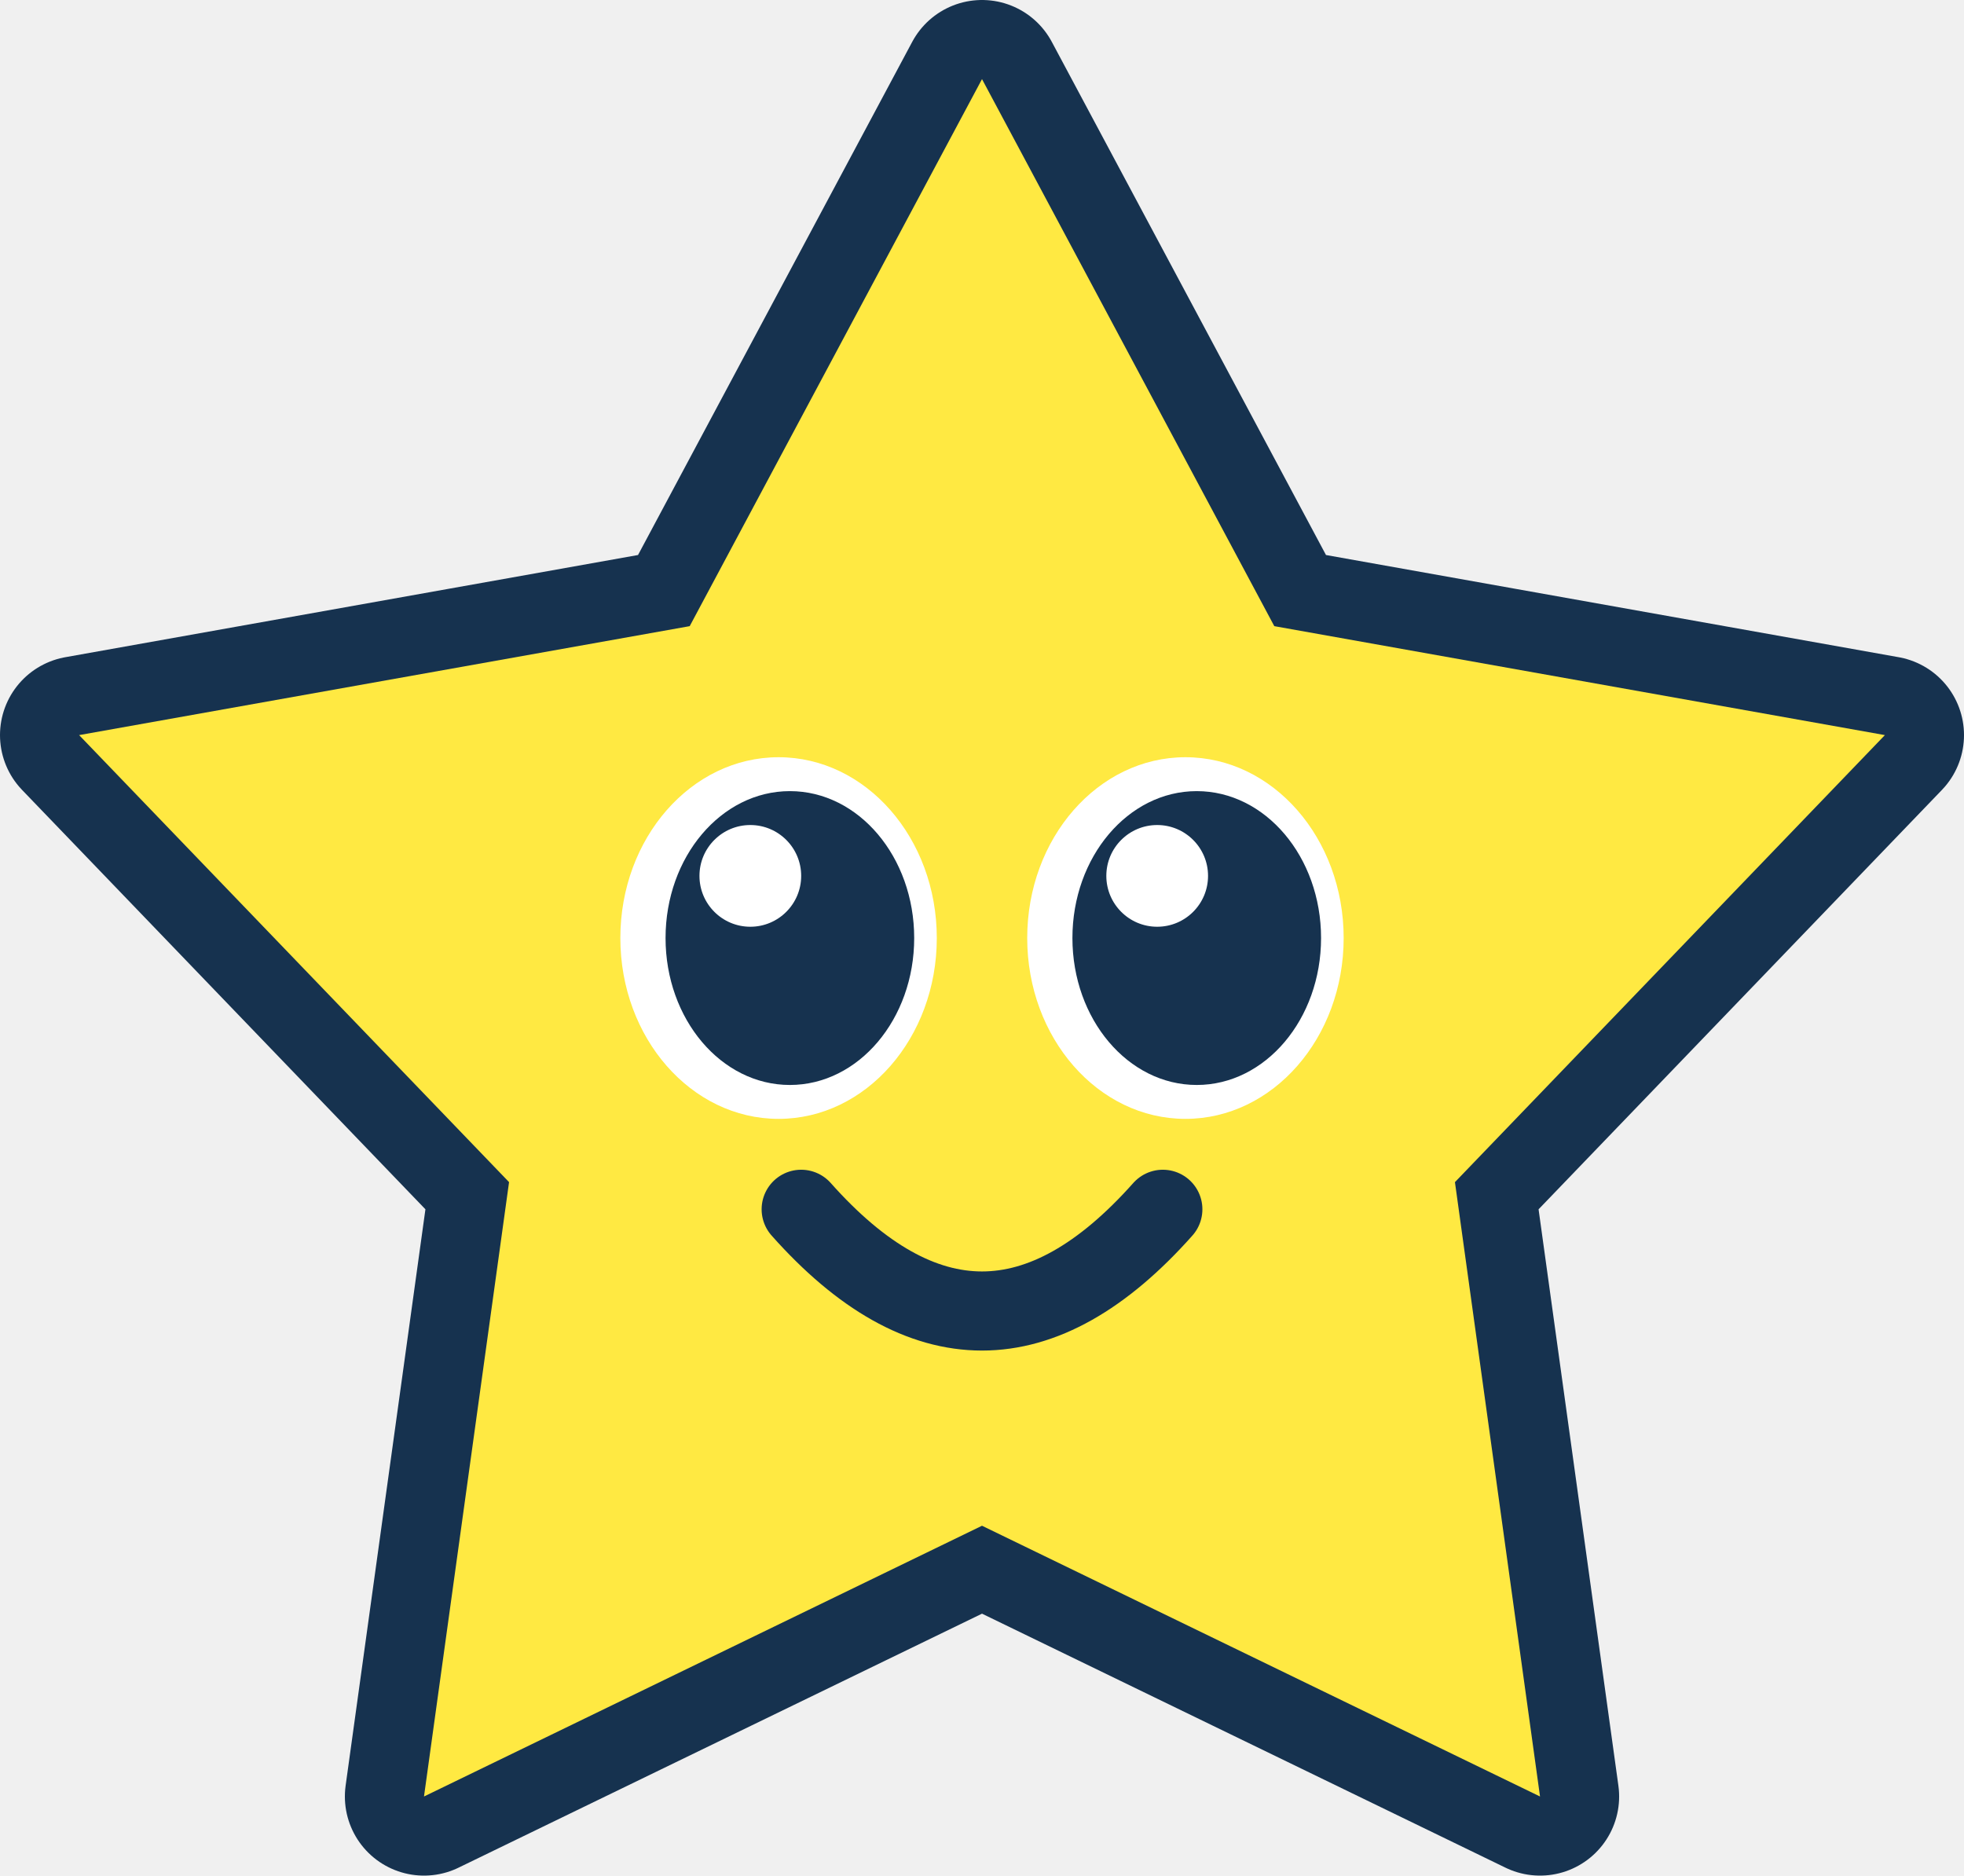
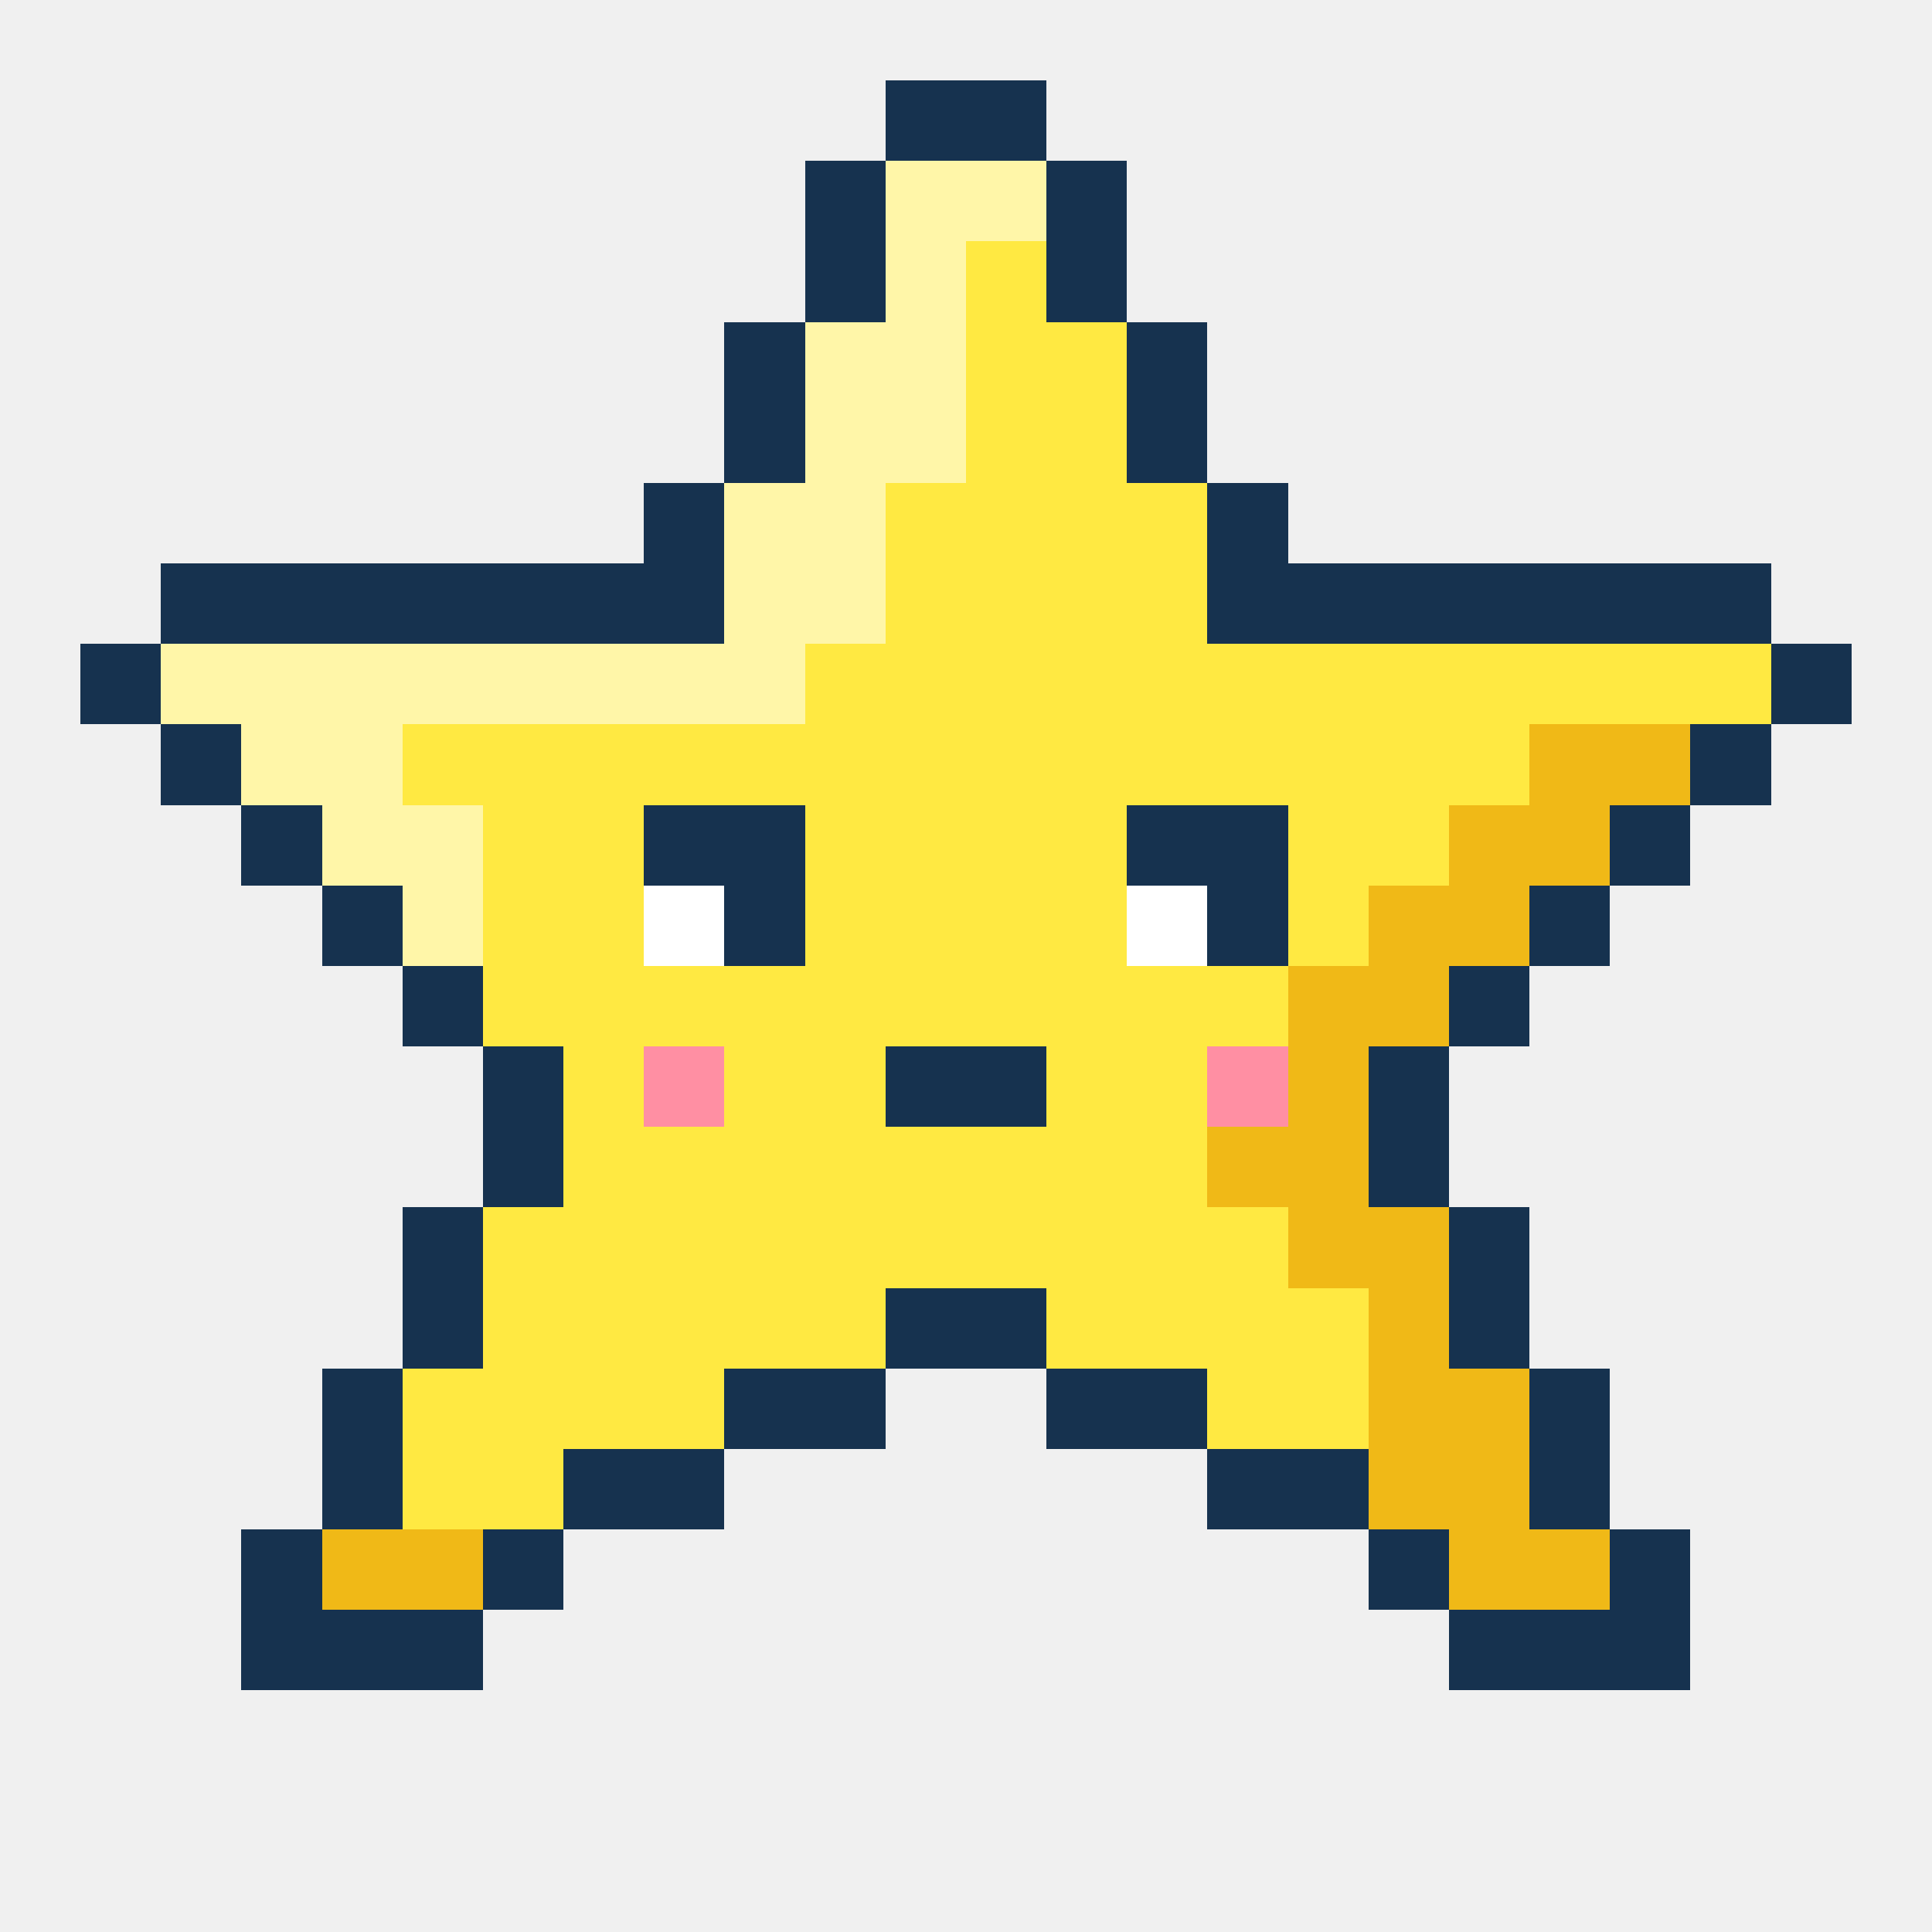
- <svg xmlns="http://www.w3.org/2000/svg" width="173.777" height="165.957" viewBox="0 0 173.777 165.957">
-   <g>
-     <g>
-       <polygon points="86.889,7 112.751,55.403 166.777,65.043 128.735,104.597 136.263,158.957 86.889,135 37.515,158.957 45.042,104.597 7,65.043 61.026,55.403" fill="#16324f" stroke="#16324f" stroke-width="14" stroke-linejoin="round" />
-       <polygon points="86.889,7 112.751,55.403 166.777,65.043 128.735,104.597 136.263,158.957 86.889,135 37.515,158.957 45.042,104.597 7,65.043 61.026,55.403" fill="#ffe942" />
-       <ellipse cx="68.889" cy="83" rx="14" ry="16" fill="#ffffff" />
-       <ellipse cx="69.889" cy="83" rx="11" ry="13" fill="#16324f" />
-       <circle cx="66.389" cy="77.5" r="4.5" fill="#ffffff" />
-       <ellipse cx="104.889" cy="83" rx="14" ry="16" fill="#ffffff" />
-       <ellipse cx="105.889" cy="83" rx="11" ry="13" fill="#16324f" />
-       <circle cx="102.389" cy="77.5" r="4.5" fill="#ffffff" />
-       <path d="M70.889 107 C81.555 119 92.222 119 102.889 107" fill="none" stroke="#16324f" stroke-width="7" stroke-linecap="round" stroke-miterlimit="10" />
-     </g>
+ <svg xmlns="http://www.w3.org/2000/svg" viewBox="0 0 192 192" width="192" height="192" shape-rendering="crispEdges">
+   <g transform="translate(-240, -16)">
+     <rect x="328" y="24" width="16" height="8" fill="#16324f" />
+     <rect x="320" y="32" width="8" height="8" fill="#16324f" />
+     <rect x="328" y="32" width="16" height="8" fill="#fff6a8" />
+     <rect x="344" y="32" width="8" height="8" fill="#16324f" />
+     <rect x="320" y="40" width="8" height="8" fill="#16324f" />
+     <rect x="328" y="40" width="8" height="8" fill="#fff6a8" />
+     <rect x="336" y="40" width="8" height="8" fill="#ffe942" />
+     <rect x="344" y="40" width="8" height="8" fill="#16324f" />
+     <rect x="312" y="48" width="8" height="8" fill="#16324f" />
+     <rect x="320" y="48" width="16" height="8" fill="#fff6a8" />
+     <rect x="336" y="48" width="16" height="8" fill="#ffe942" />
+     <rect x="352" y="48" width="8" height="8" fill="#16324f" />
+     <rect x="312" y="56" width="8" height="8" fill="#16324f" />
+     <rect x="320" y="56" width="16" height="8" fill="#fff6a8" />
+     <rect x="336" y="56" width="16" height="8" fill="#ffe942" />
+     <rect x="352" y="56" width="8" height="8" fill="#16324f" />
+     <rect x="304" y="64" width="8" height="8" fill="#16324f" />
+     <rect x="312" y="64" width="16" height="8" fill="#fff6a8" />
+     <rect x="328" y="64" width="32" height="8" fill="#ffe942" />
+     <rect x="360" y="64" width="8" height="8" fill="#16324f" />
+     <rect x="256" y="72" width="56" height="8" fill="#16324f" />
+     <rect x="312" y="72" width="16" height="8" fill="#fff6a8" />
+     <rect x="328" y="72" width="32" height="8" fill="#ffe942" />
+     <rect x="360" y="72" width="56" height="8" fill="#16324f" />
+     <rect x="248" y="80" width="8" height="8" fill="#16324f" />
+     <rect x="256" y="80" width="64" height="8" fill="#fff6a8" />
+     <rect x="320" y="80" width="96" height="8" fill="#ffe942" />
+     <rect x="416" y="80" width="8" height="8" fill="#16324f" />
+     <rect x="256" y="88" width="8" height="8" fill="#16324f" />
+     <rect x="264" y="88" width="16" height="8" fill="#fff6a8" />
+     <rect x="280" y="88" width="112" height="8" fill="#ffe942" />
+     <rect x="392" y="88" width="16" height="8" fill="#f0b917" />
+     <rect x="408" y="88" width="8" height="8" fill="#16324f" />
+     <rect x="264" y="96" width="8" height="8" fill="#16324f" />
+     <rect x="272" y="96" width="16" height="8" fill="#fff6a8" />
+     <rect x="288" y="96" width="24" height="8" fill="#ffe942" />
+     <rect x="304" y="96" width="16" height="8" fill="#16324f" />
+     <rect x="320" y="96" width="56" height="8" fill="#ffe942" />
+     <rect x="352" y="96" width="16" height="8" fill="#16324f" />
+     <rect x="376" y="96" width="8" height="8" fill="#ffe942" />
+     <rect x="384" y="96" width="16" height="8" fill="#f0b917" />
+     <rect x="400" y="96" width="8" height="8" fill="#16324f" />
+     <rect x="272" y="104" width="8" height="8" fill="#16324f" />
+     <rect x="280" y="104" width="8" height="8" fill="#fff6a8" />
+     <rect x="288" y="104" width="24" height="8" fill="#ffe942" />
+     <rect x="304" y="104" width="8" height="8" fill="#ffffff" />
+     <rect x="312" y="104" width="8" height="8" fill="#16324f" />
+     <rect x="320" y="104" width="56" height="8" fill="#ffe942" />
+     <rect x="352" y="104" width="8" height="8" fill="#ffffff" />
+     <rect x="360" y="104" width="8" height="8" fill="#16324f" />
+     <rect x="376" y="104" width="16" height="8" fill="#f0b917" />
+     <rect x="392" y="104" width="8" height="8" fill="#16324f" />
+     <rect x="280" y="112" width="8" height="8" fill="#16324f" />
+     <rect x="288" y="112" width="80" height="8" fill="#ffe942" />
+     <rect x="368" y="112" width="16" height="8" fill="#f0b917" />
+     <rect x="384" y="112" width="8" height="8" fill="#16324f" />
+     <rect x="288" y="120" width="8" height="8" fill="#16324f" />
+     <rect x="296" y="120" width="8" height="8" fill="#ffe942" />
+     <rect x="304" y="120" width="8" height="8" fill="#ff8fa3" />
+     <rect x="312" y="120" width="16" height="8" fill="#ffe942" />
+     <rect x="328" y="120" width="16" height="8" fill="#16324f" />
+     <rect x="344" y="120" width="16" height="8" fill="#ffe942" />
+     <rect x="360" y="120" width="8" height="8" fill="#ff8fa3" />
+     <rect x="368" y="120" width="8" height="8" fill="#f0b917" />
+     <rect x="376" y="120" width="8" height="8" fill="#16324f" />
+     <rect x="288" y="128" width="8" height="8" fill="#16324f" />
+     <rect x="296" y="128" width="64" height="8" fill="#ffe942" />
+     <rect x="360" y="128" width="16" height="8" fill="#f0b917" />
+     <rect x="376" y="128" width="8" height="8" fill="#16324f" />
+     <rect x="280" y="136" width="8" height="8" fill="#16324f" />
+     <rect x="288" y="136" width="80" height="8" fill="#ffe942" />
+     <rect x="368" y="136" width="16" height="8" fill="#f0b917" />
+     <rect x="384" y="136" width="8" height="8" fill="#16324f" />
+     <rect x="280" y="144" width="8" height="8" fill="#16324f" />
+     <rect x="288" y="144" width="40" height="8" fill="#ffe942" />
+     <rect x="328" y="144" width="16" height="8" fill="#16324f" />
+     <rect x="344" y="144" width="32" height="8" fill="#ffe942" />
+     <rect x="376" y="144" width="8" height="8" fill="#f0b917" />
+     <rect x="384" y="144" width="8" height="8" fill="#16324f" />
+     <rect x="272" y="152" width="8" height="8" fill="#16324f" />
+     <rect x="280" y="152" width="32" height="8" fill="#ffe942" />
+     <rect x="312" y="152" width="16" height="8" fill="#16324f" />
+     <rect x="344" y="152" width="16" height="8" fill="#16324f" />
+     <rect x="360" y="152" width="16" height="8" fill="#ffe942" />
+     <rect x="376" y="152" width="16" height="8" fill="#f0b917" />
+     <rect x="392" y="152" width="8" height="8" fill="#16324f" />
+     <rect x="272" y="160" width="8" height="8" fill="#16324f" />
+     <rect x="280" y="160" width="16" height="8" fill="#ffe942" />
+     <rect x="296" y="160" width="16" height="8" fill="#16324f" />
+     <rect x="360" y="160" width="16" height="8" fill="#16324f" />
+     <rect x="376" y="160" width="16" height="8" fill="#f0b917" />
+     <rect x="392" y="160" width="8" height="8" fill="#16324f" />
+     <rect x="264" y="168" width="8" height="8" fill="#16324f" />
+     <rect x="272" y="168" width="16" height="8" fill="#f0b917" />
+     <rect x="288" y="168" width="8" height="8" fill="#16324f" />
+     <rect x="376" y="168" width="8" height="8" fill="#16324f" />
+     <rect x="384" y="168" width="16" height="8" fill="#f0b917" />
+     <rect x="400" y="168" width="8" height="8" fill="#16324f" />
+     <rect x="264" y="176" width="24" height="8" fill="#16324f" />
+     <rect x="384" y="176" width="24" height="8" fill="#16324f" />
  </g>
</svg>
